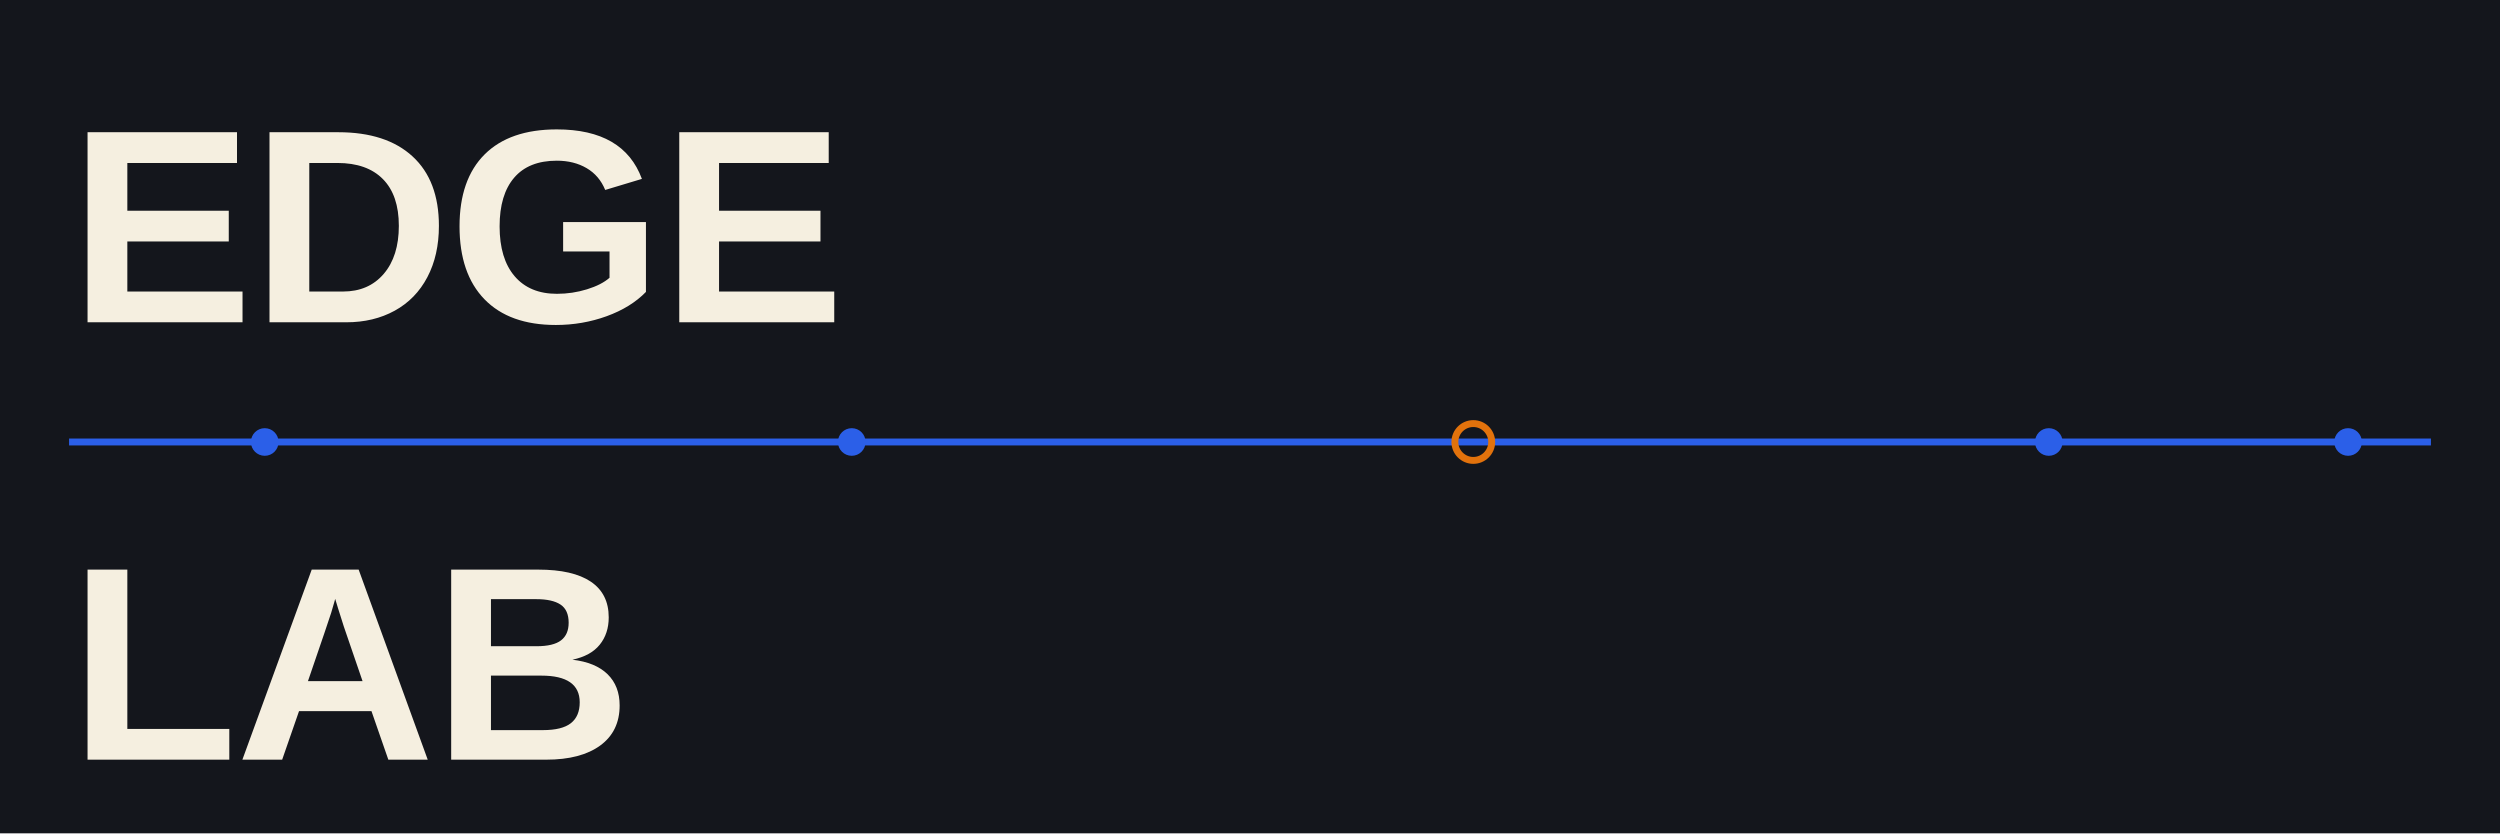
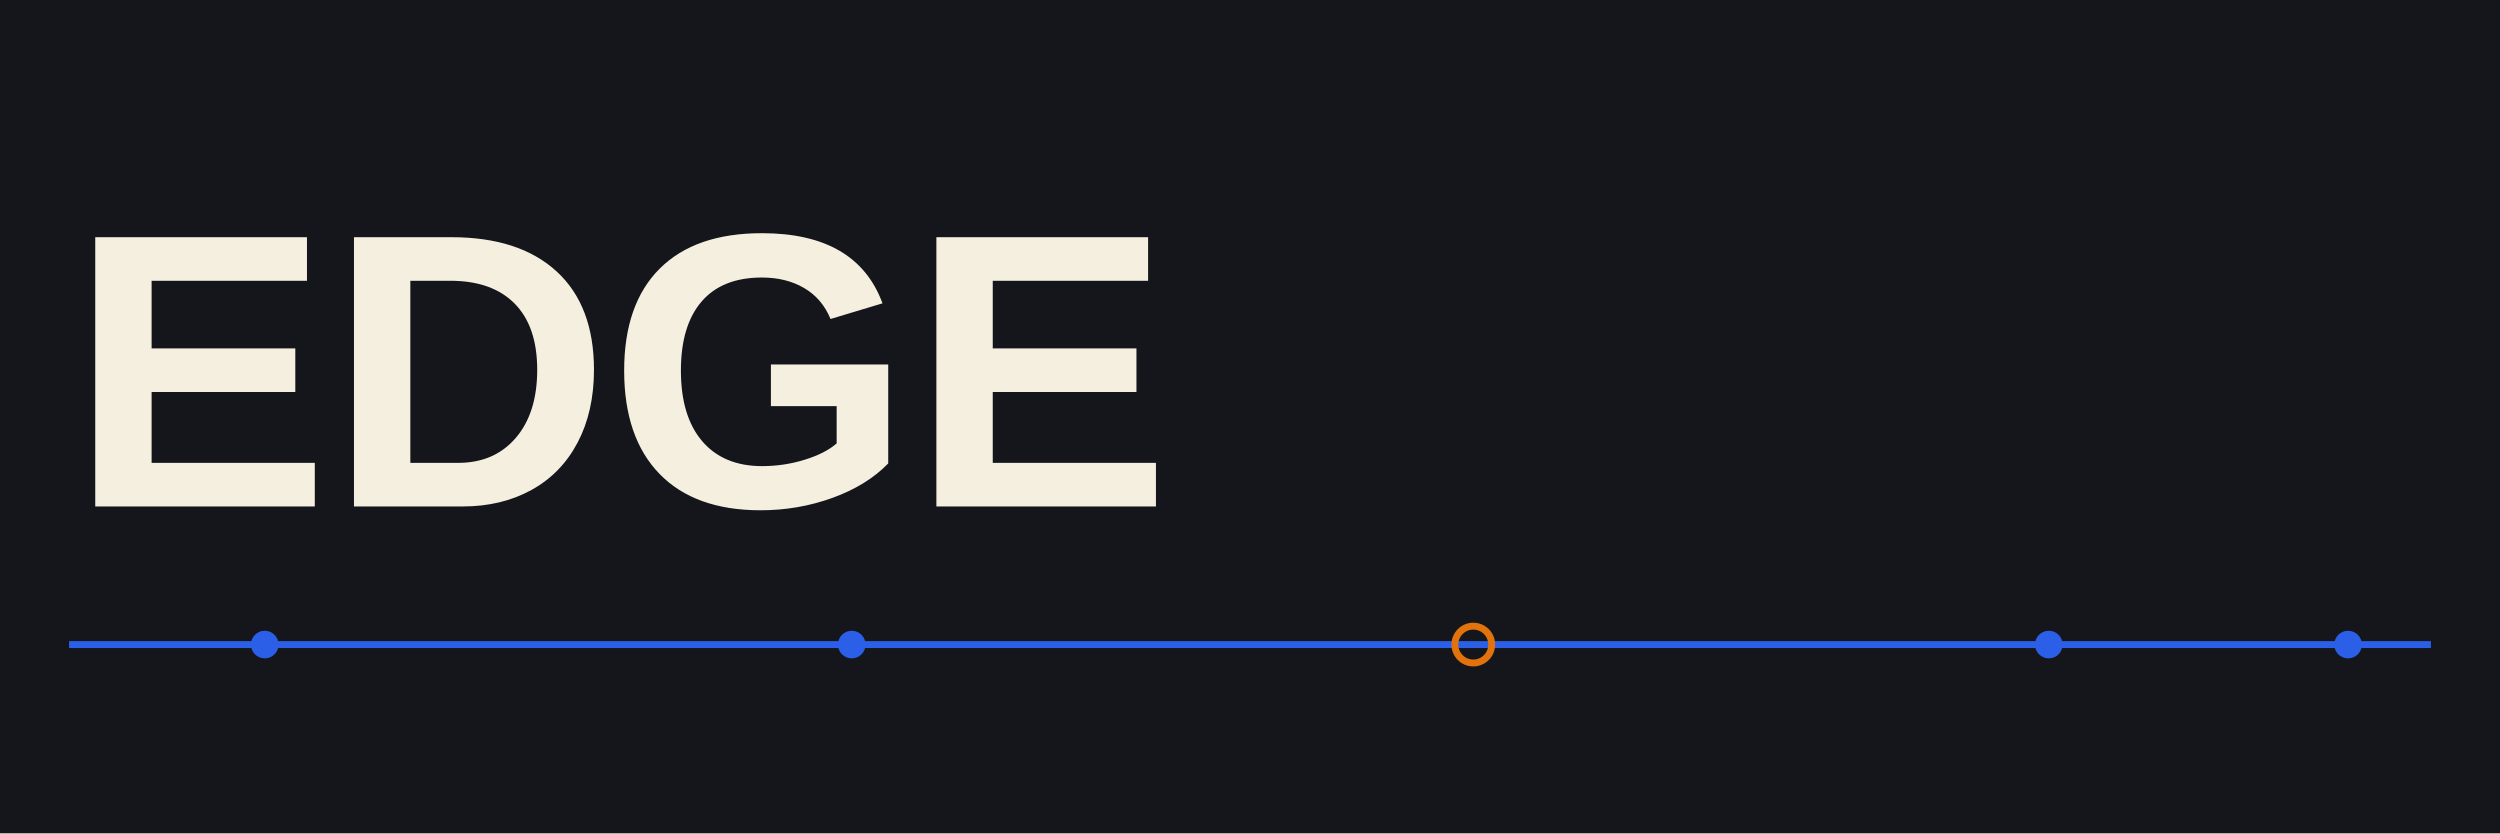
<svg xmlns="http://www.w3.org/2000/svg" width="2172" height="724" viewBox="0 0 2172 724">
  <defs>
    <style>
      .title { font-family: "Arial Black", "Helvetica Neue", Arial, sans-serif; font-weight: 900; }
    </style>
  </defs>
  <rect width="2172" height="724" fill="#14161c" />
-   <line x1="60" y1="384" x2="2112" y2="384" stroke="#2b5fe8" stroke-width="6" />
-   <circle cx="230" cy="384" r="12" fill="#2b5fe8" />
-   <circle cx="740" cy="384" r="12" fill="#2b5fe8" />
-   <circle cx="1280" cy="384" r="16" fill="none" stroke="#e2720c" stroke-width="6" />
-   <circle cx="1780" cy="384" r="12" fill="#2b5fe8" />
-   <circle cx="2040" cy="384" r="12" fill="#2b5fe8" />
-   <text x="60" y="280" class="title" font-size="240" fill="#f5efe0" letter-spacing="-2">EDGE</text>
-   <text x="60" y="660" class="title" font-size="240" fill="#f5efe0" letter-spacing="-2">LAB</text>
+   <text x="60" y="440" class="title" font-size="340" fill="#f5efe0" letter-spacing="-2">EDGE</text>
+   <line x1="60" y1="560" x2="2112" y2="560" stroke="#2b5fe8" stroke-width="6" />
+   <circle cx="230" cy="560" r="12" fill="#2b5fe8" />
+   <circle cx="740" cy="560" r="12" fill="#2b5fe8" />
+   <circle cx="1280" cy="560" r="16" fill="none" stroke="#e2720c" stroke-width="6" />
+   <circle cx="1780" cy="560" r="12" fill="#2b5fe8" />
+   <circle cx="2040" cy="560" r="12" fill="#2b5fe8" />
</svg>
